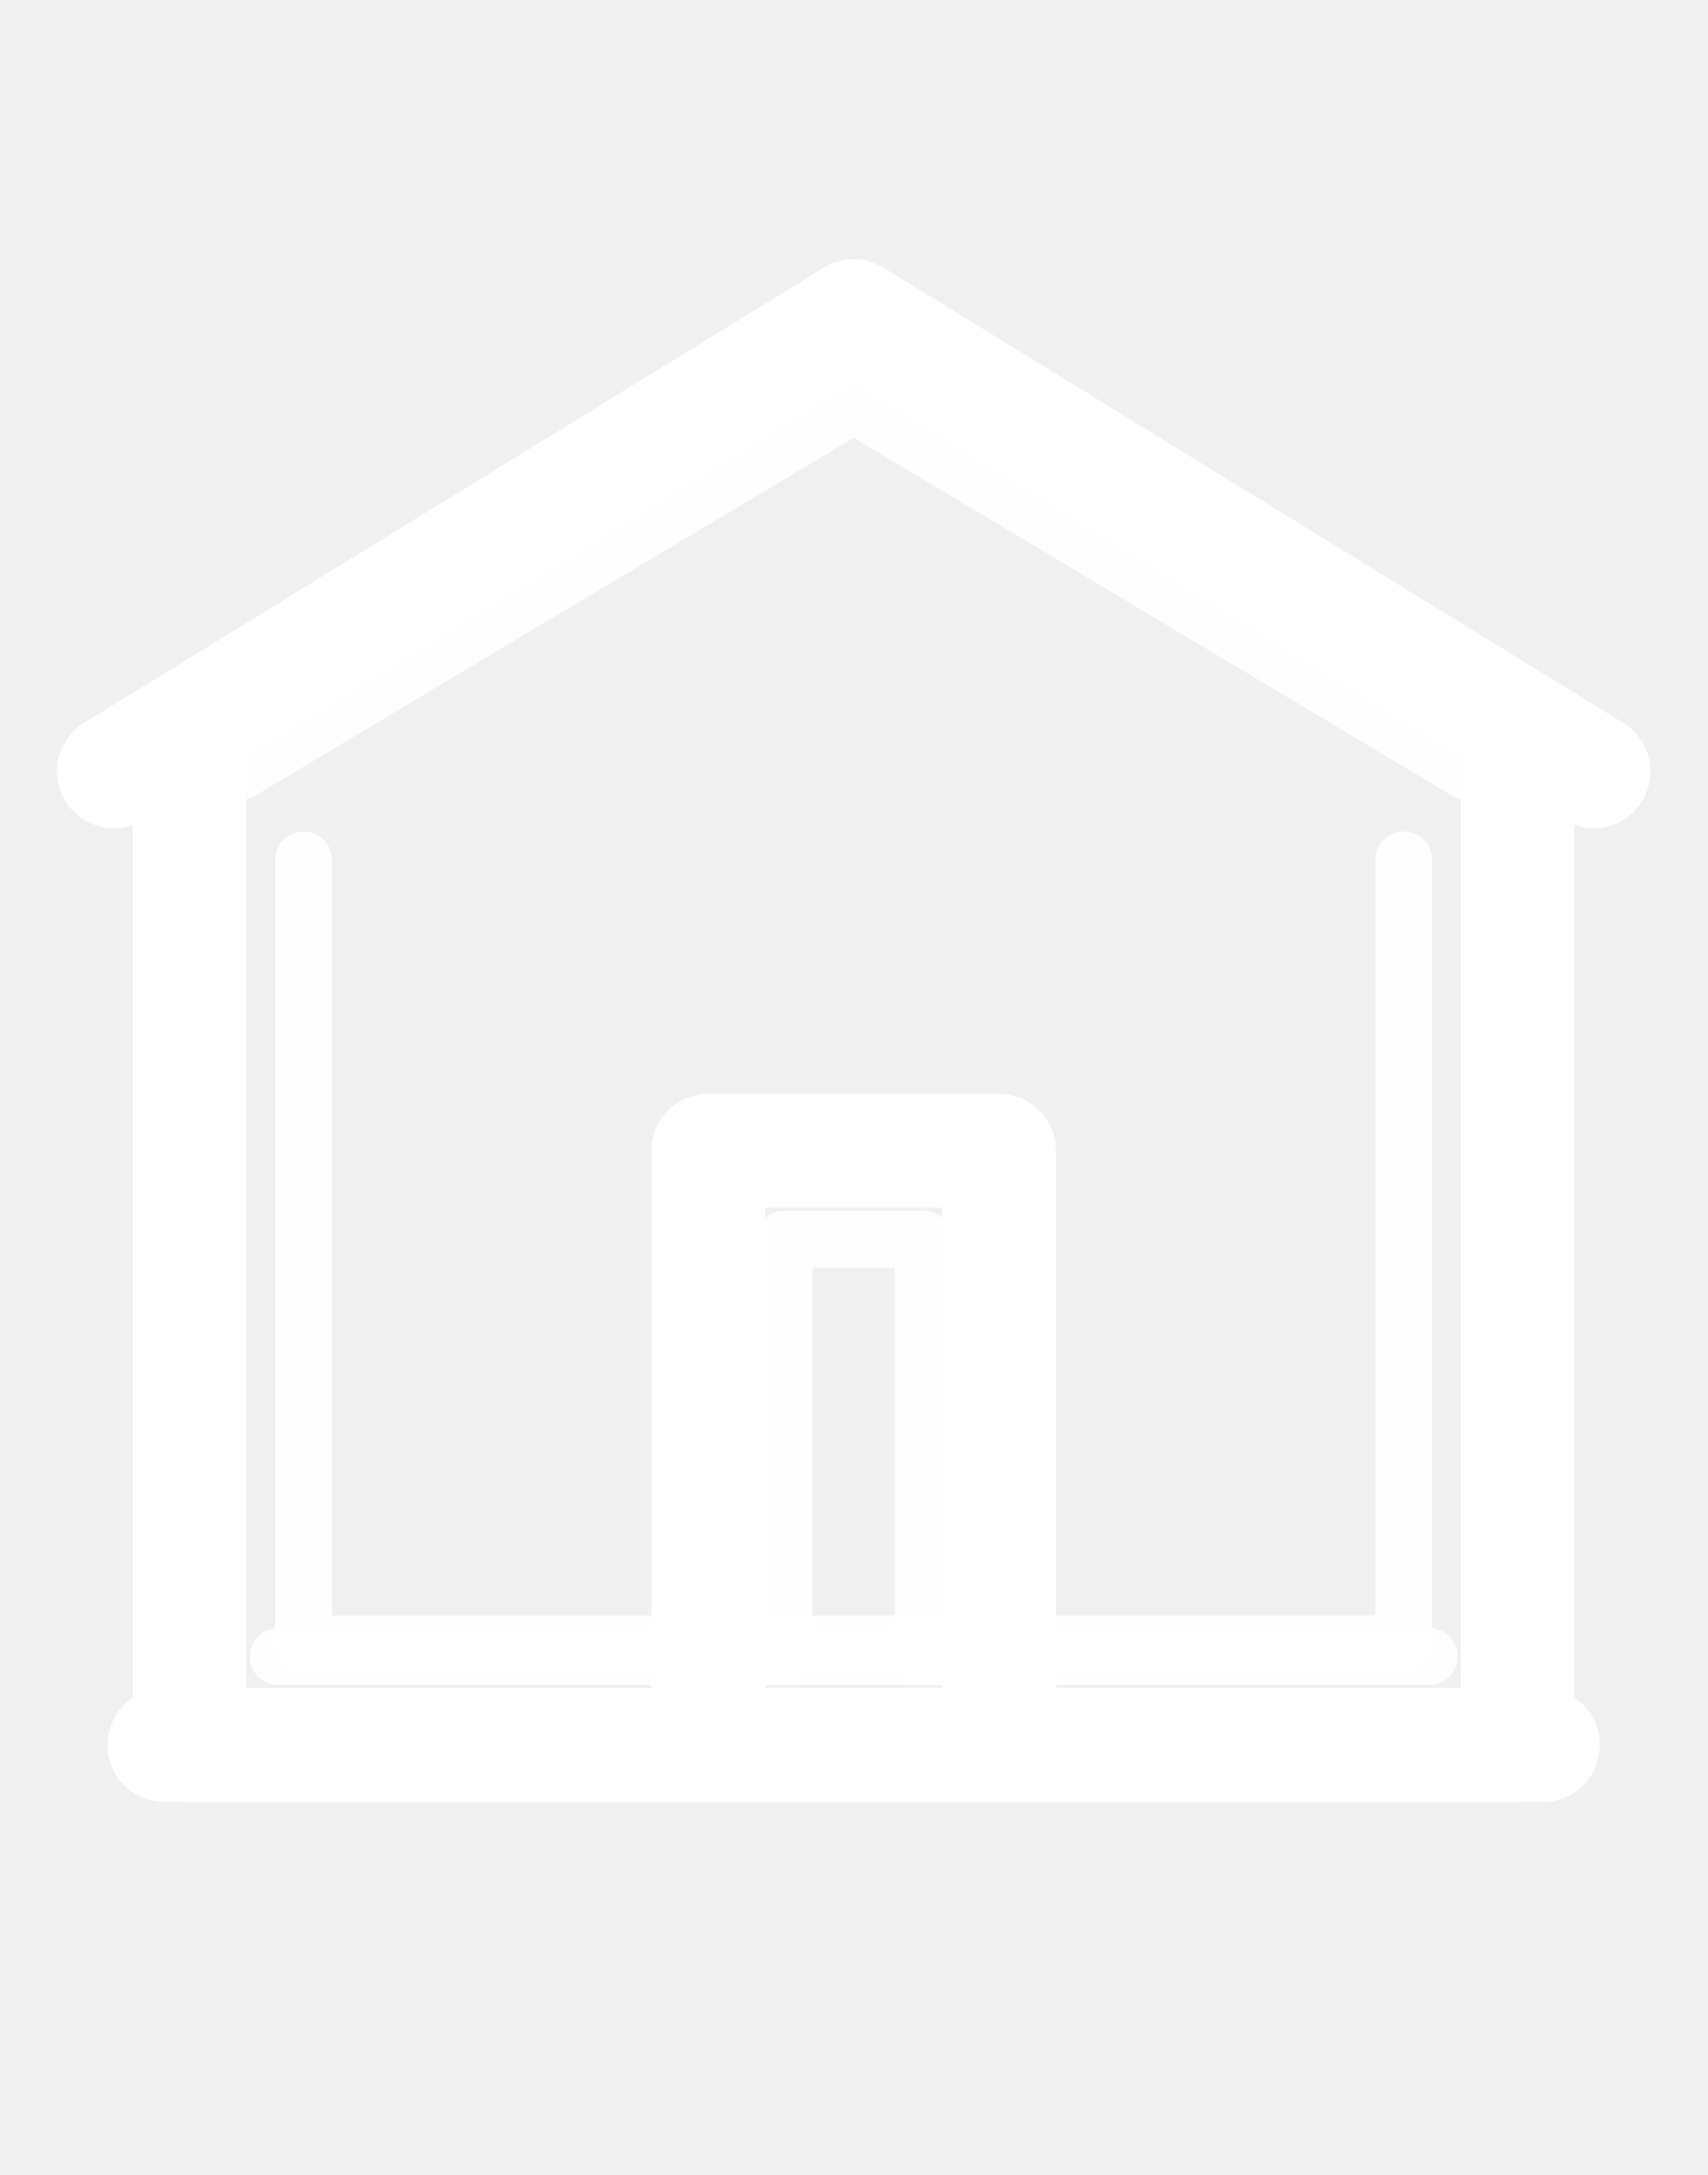
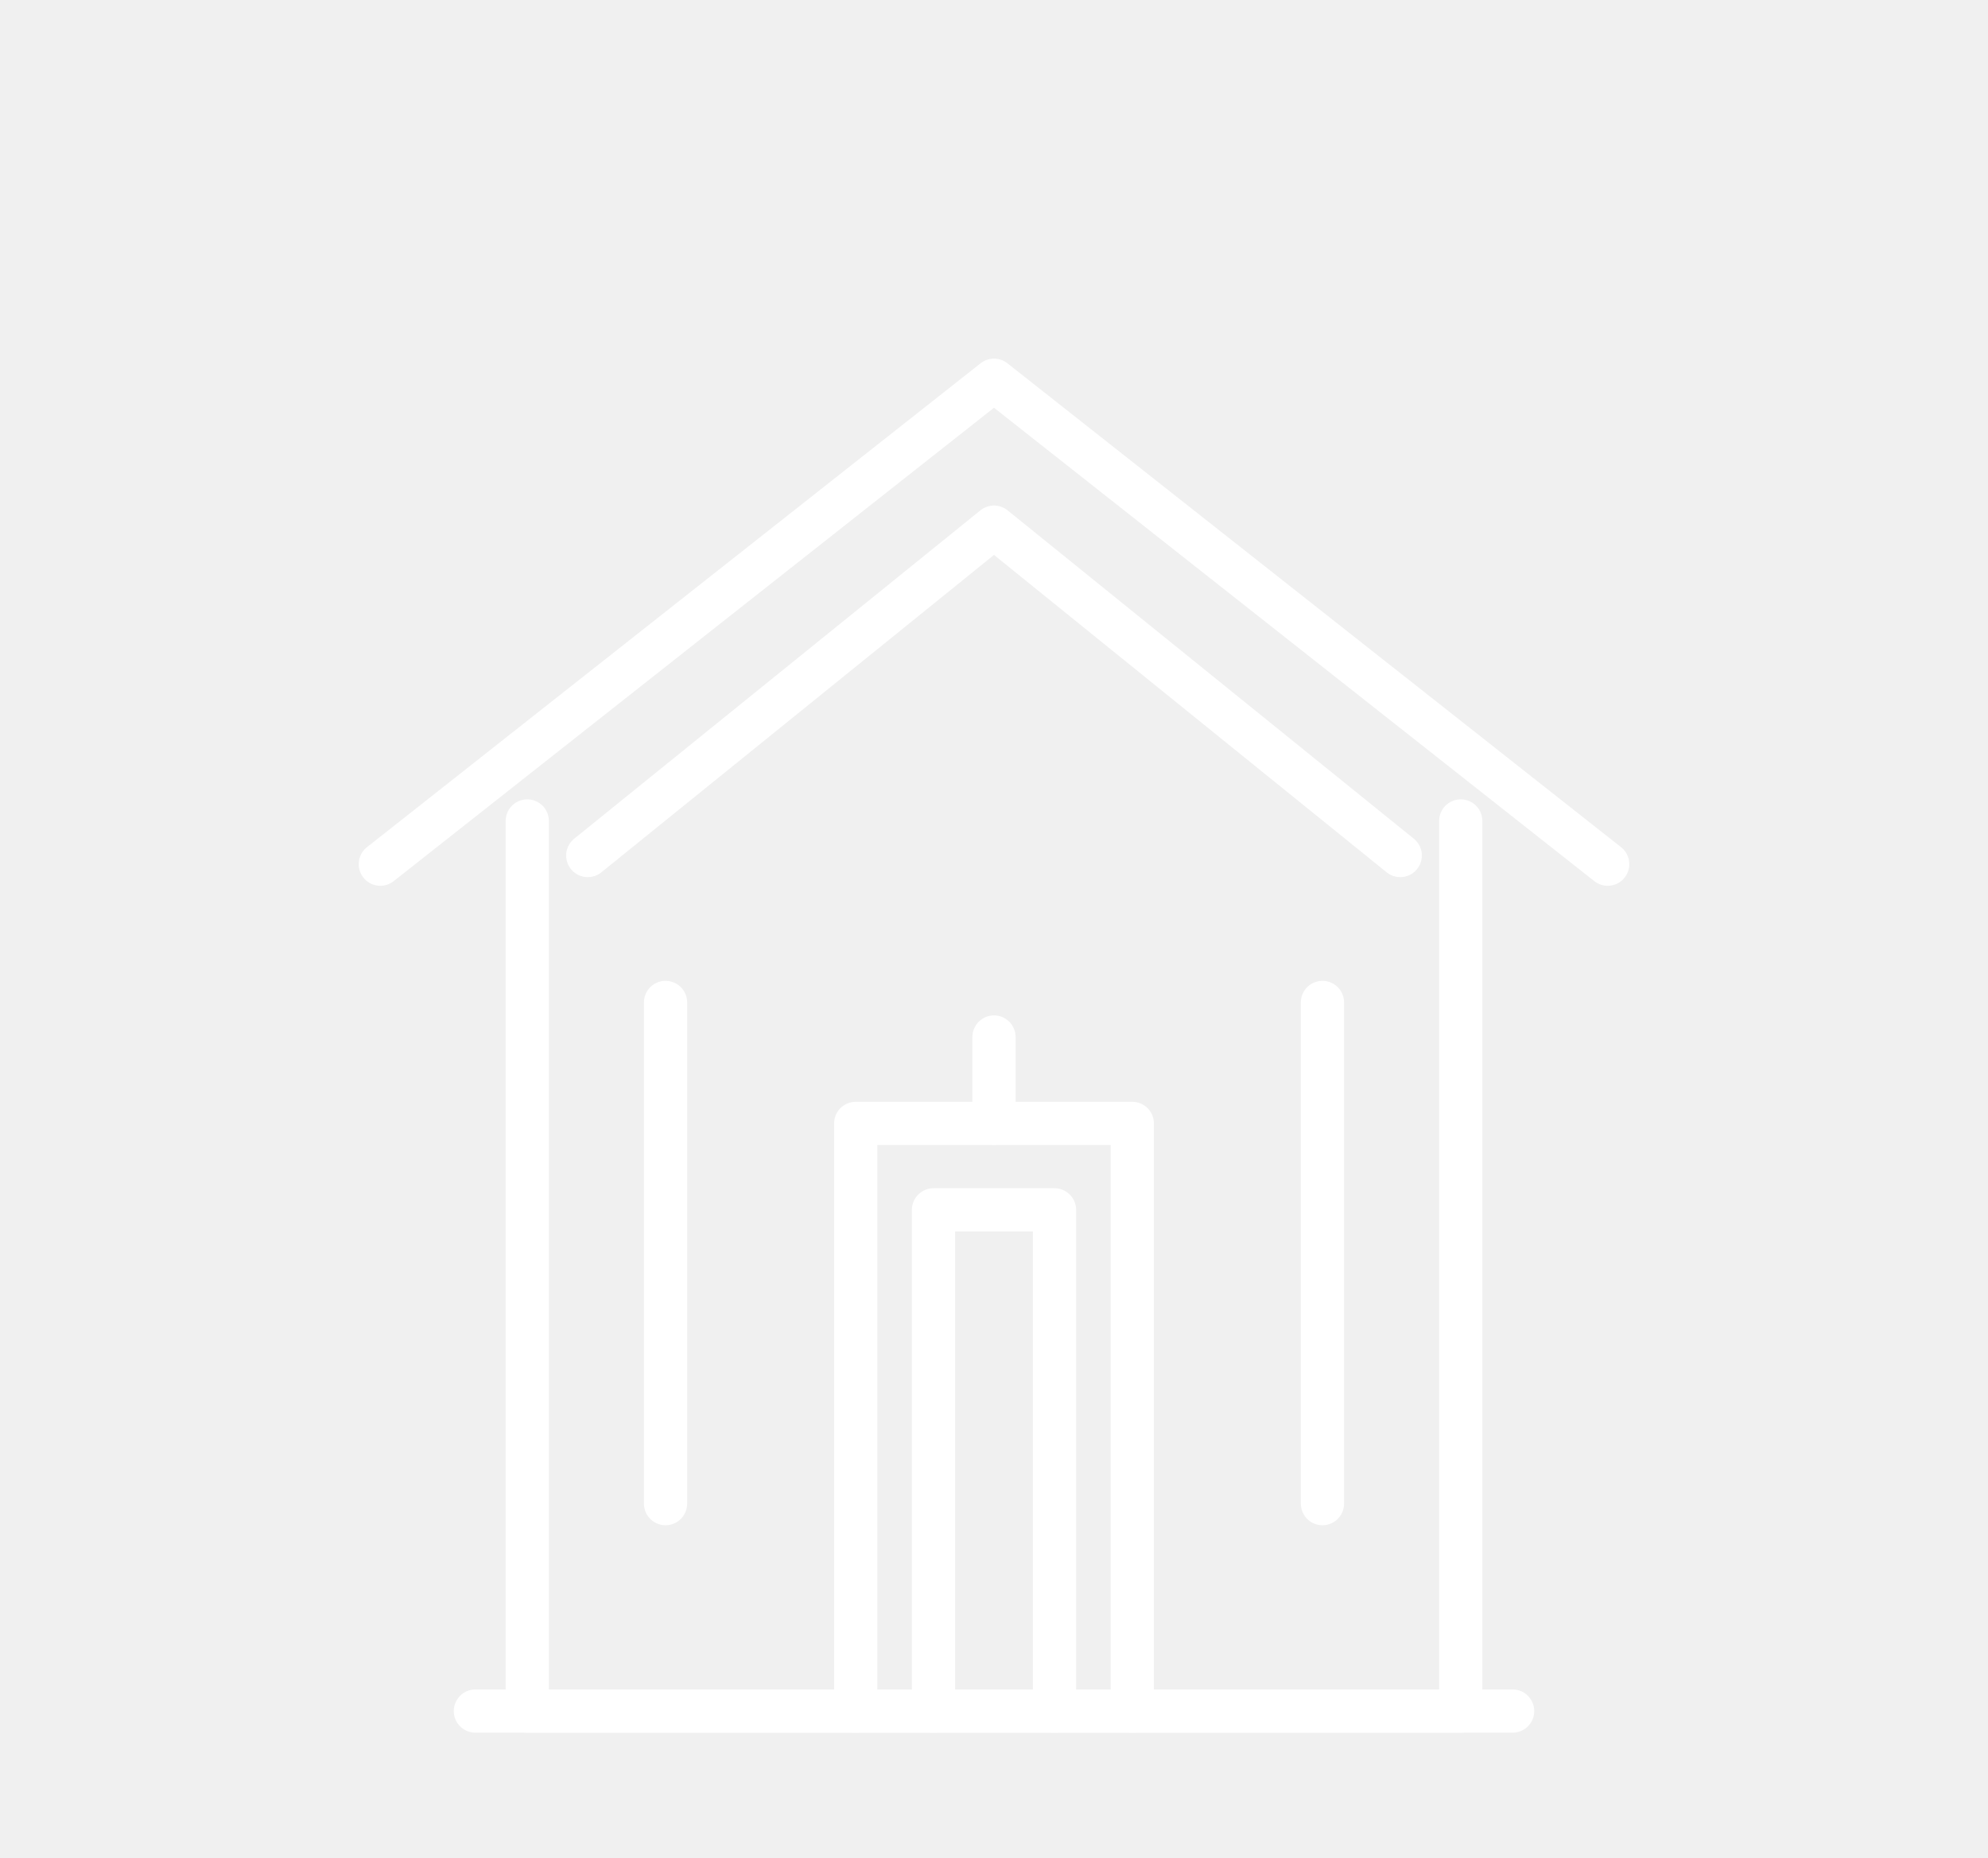
- <svg xmlns="http://www.w3.org/2000/svg" viewBox="4.5 2.4 13.5 17.2" fill="none">
+ <svg xmlns="http://www.w3.org/2000/svg" viewBox="0 0 23 21.5" fill="none">
  <defs>
    <style>
-       .outer {
+       .cls-1 {
        fill: none;
        stroke: #fff;
-         stroke-width: 0.9px;
        stroke-linecap: round;
        stroke-linejoin: round;
-       }
-       .inner {
-         fill: none;
-         stroke: #fff;
-         stroke-width: 0.45px;
-         stroke-linecap: round;
-         stroke-linejoin: round;
-         opacity: 0.95;
+         stroke-width: .5px;
      }
    </style>
  </defs>
-   <path class="outer" d="M5.4 8.5 L11.25 4.9 L17.1 8.5" />
-   <path class="inner" d="M6.4 8.5 L11.25 5.6 L16.1 8.5" />
-   <path class="outer" d="M6.0 8.5 V16.2 H16.5 V8.5" />
-   <path class="inner" d="M6.9 9.2 V15.4 H15.6 V9.2" />
-   <path class="outer" d="M5.8 16.2 H16.7" />
-   <path class="inner" d="M6.7 15.5 H15.8" />
-   <path class="outer" d="M10.1 16.2 V11.5 H12.4 V16.2" />
-   <path class="inner" d="M10.7 15.5 V12.2 H11.8 V15.5" />
+   <path class="cls-1" d="M4.4 10.0L11.5 4.4L18.6 10.0" />
+   <path class="cls-1" d="M6.1 9.5V19.8H16.9V9.5" />
+   <path class="cls-1" d="M6.8 9.9L11.5 6.1L16.2 9.9" />
+   <path class="cls-1" d="M9.9 19.8V13.0H13.1V19.8" />
+   <path class="cls-1" d="M10.8 19.8V14.0H12.2V19.8" />
+   <line class="cls-1" x1="11.5" y1="13.0" x2="11.5" y2="12.0" />
+   <line class="cls-1" x1="7.7" y1="11.6" x2="7.7" y2="17.4" />
+   <line class="cls-1" x1="15.3" y1="11.6" x2="15.3" y2="17.4" />
+   <line class="cls-1" x1="5.5" y1="19.8" x2="17.5" y2="19.8" />
</svg>
